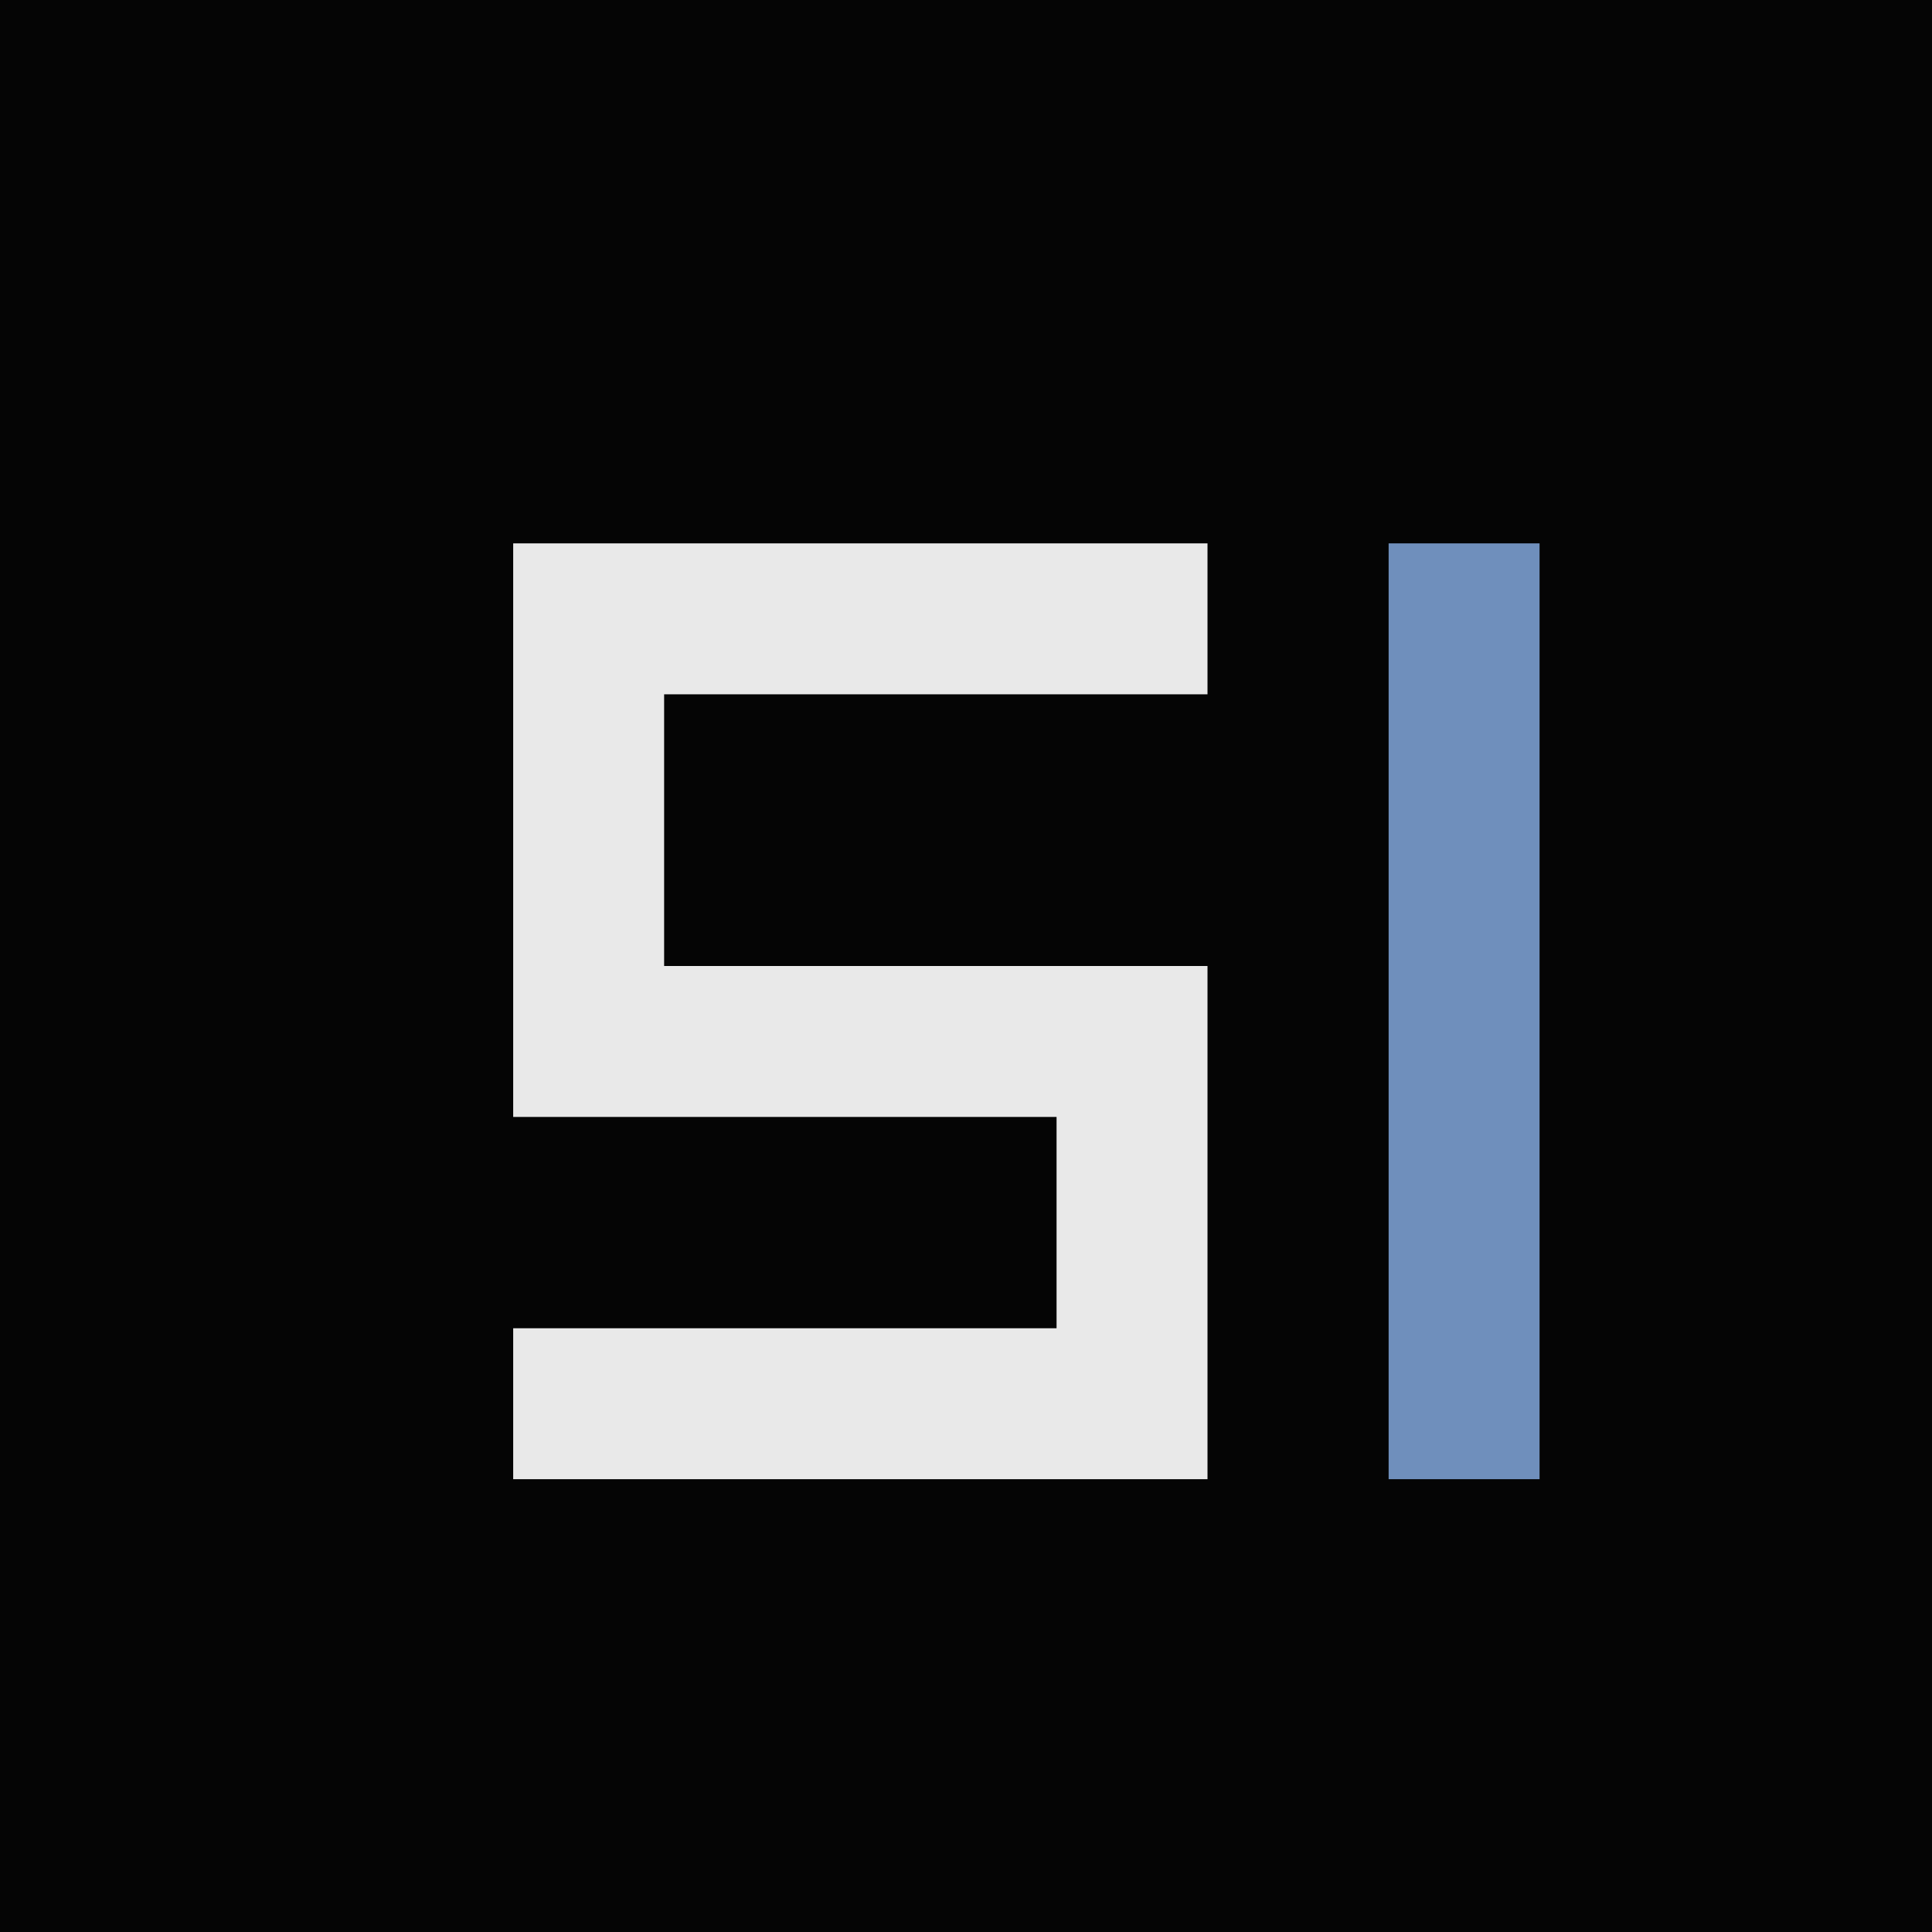
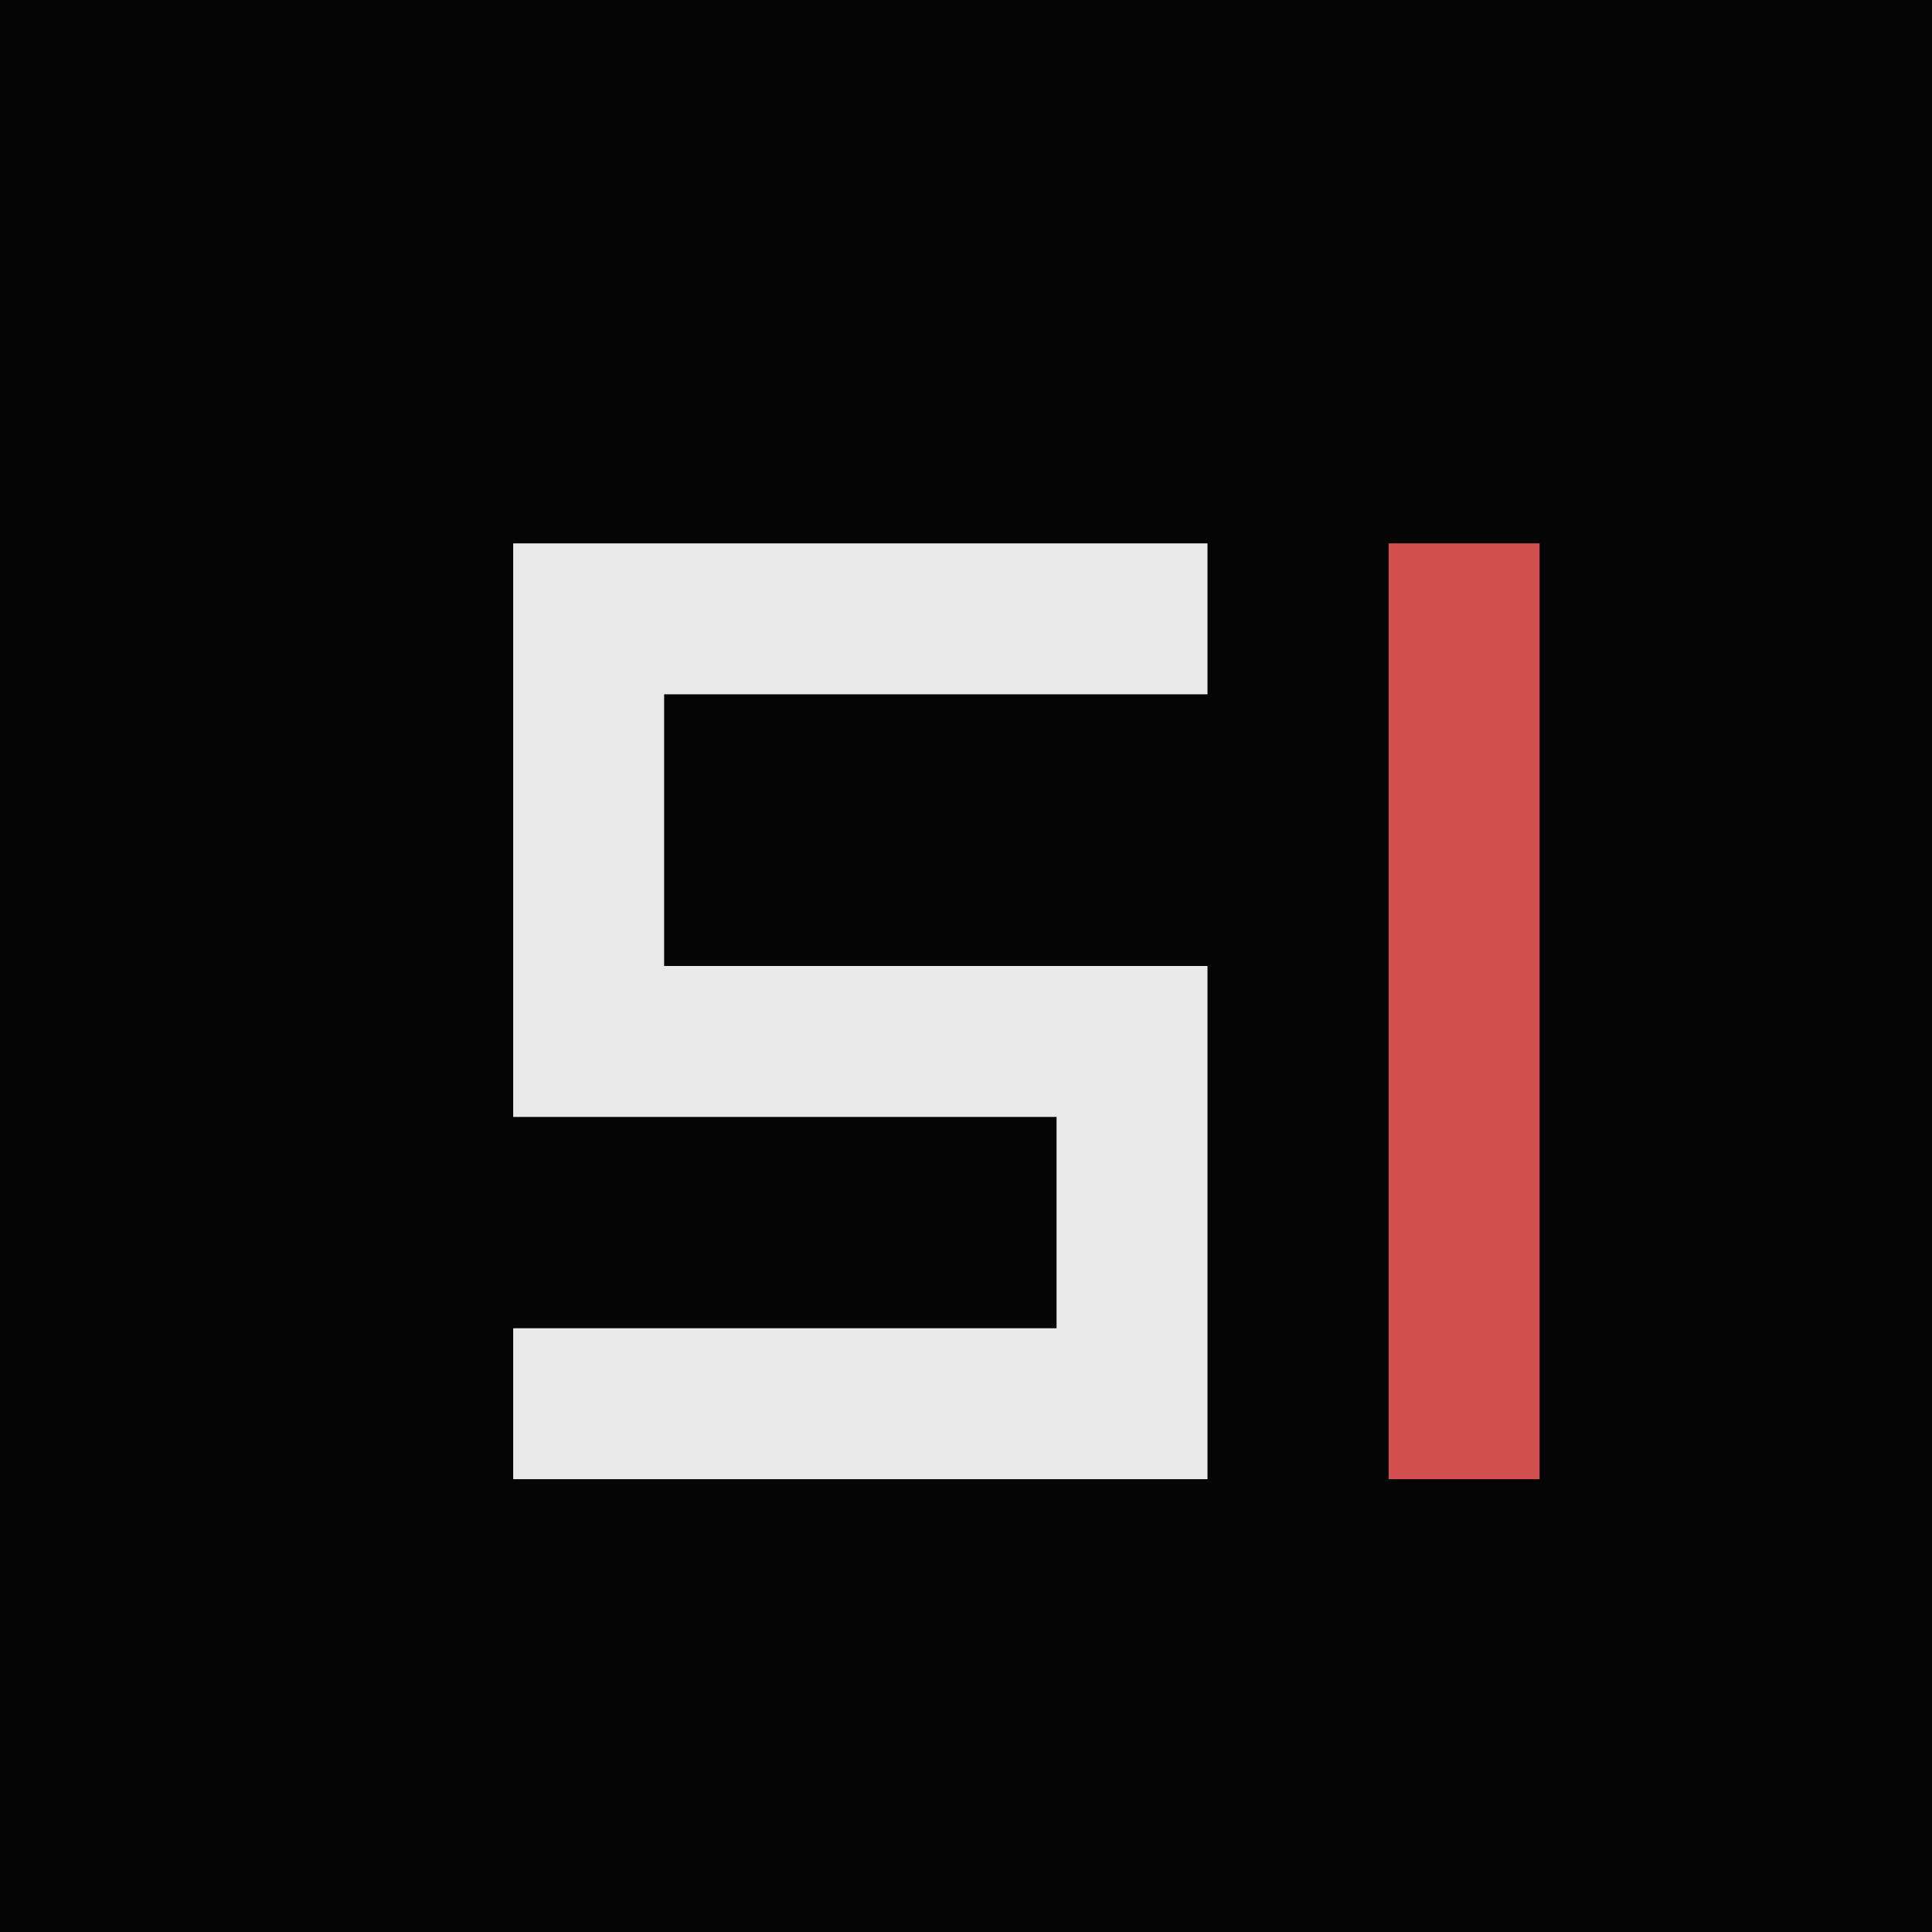
<svg xmlns="http://www.w3.org/2000/svg" viewBox="0 0 64 64">
  <rect width="64" height="64" fill="#050505" />
  <path d="M17 18h23v5H22v9h18v17H17v-5h18v-7H17z" fill="#e9e9e9" />
-   <path d="M46 18v31h5V18z" fill="#6f8fbc" />
+   <path d="M46 18v31h5V18z" fill="#D35050" />
</svg>
